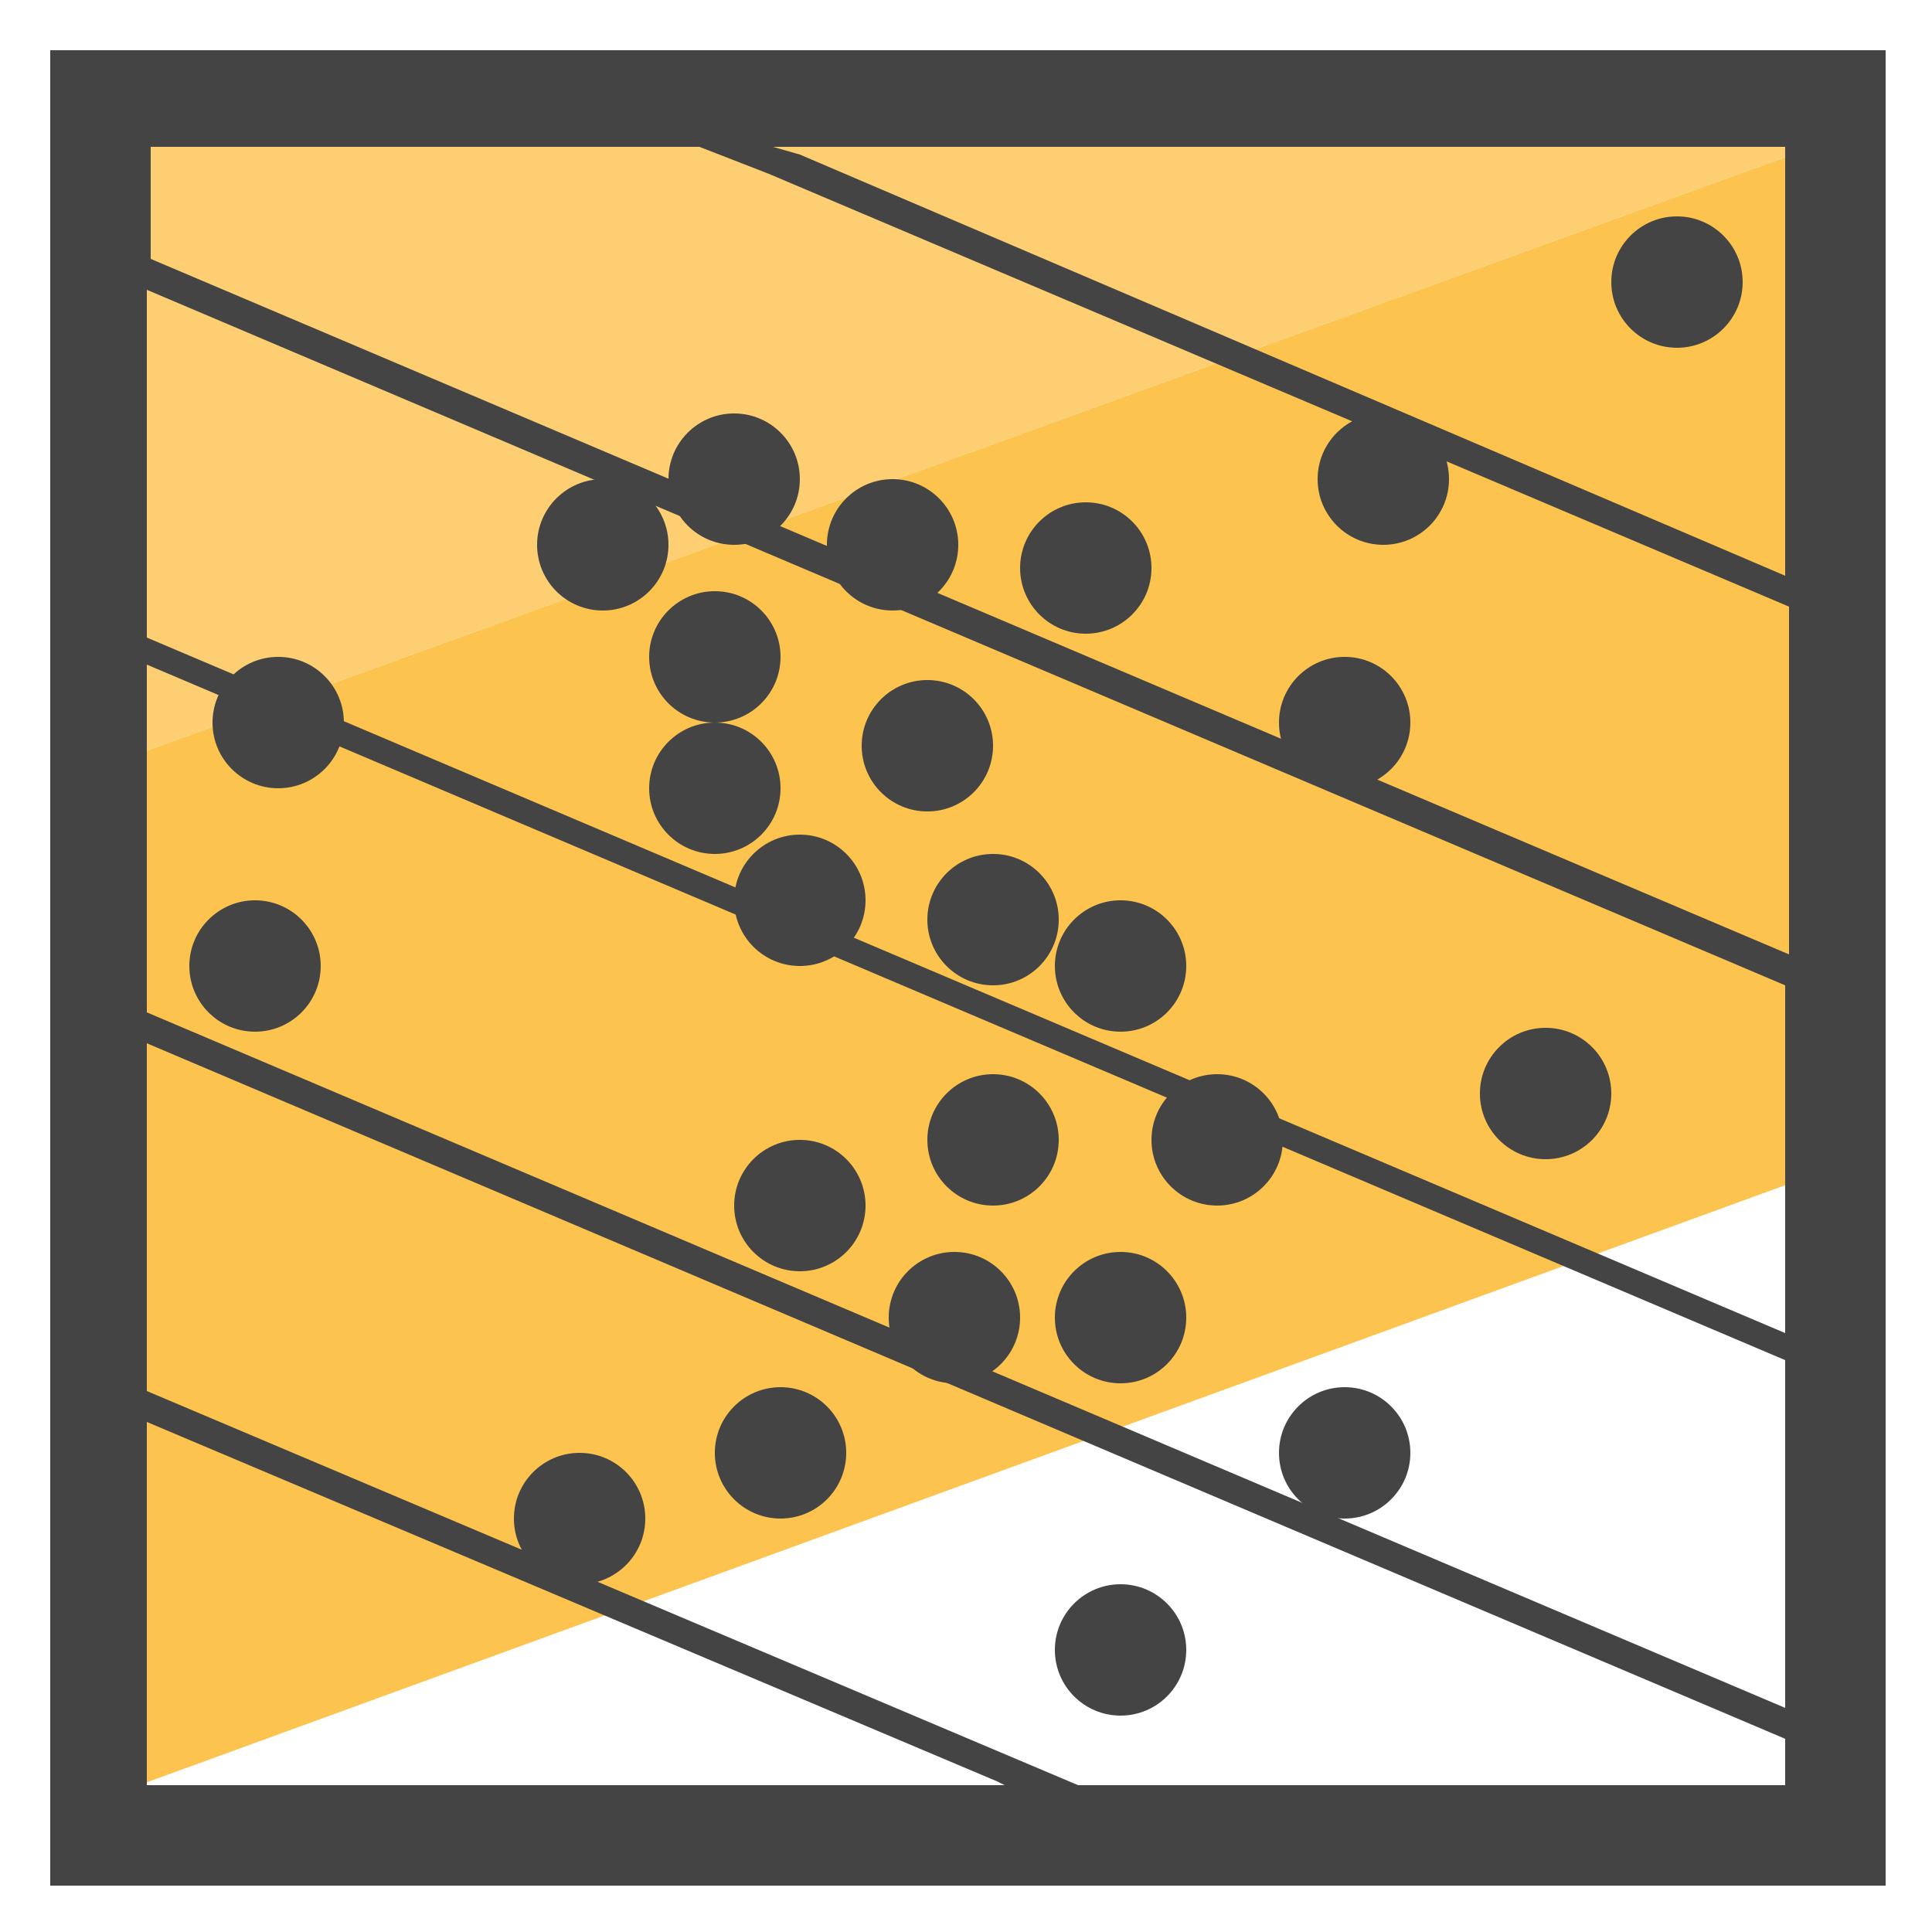
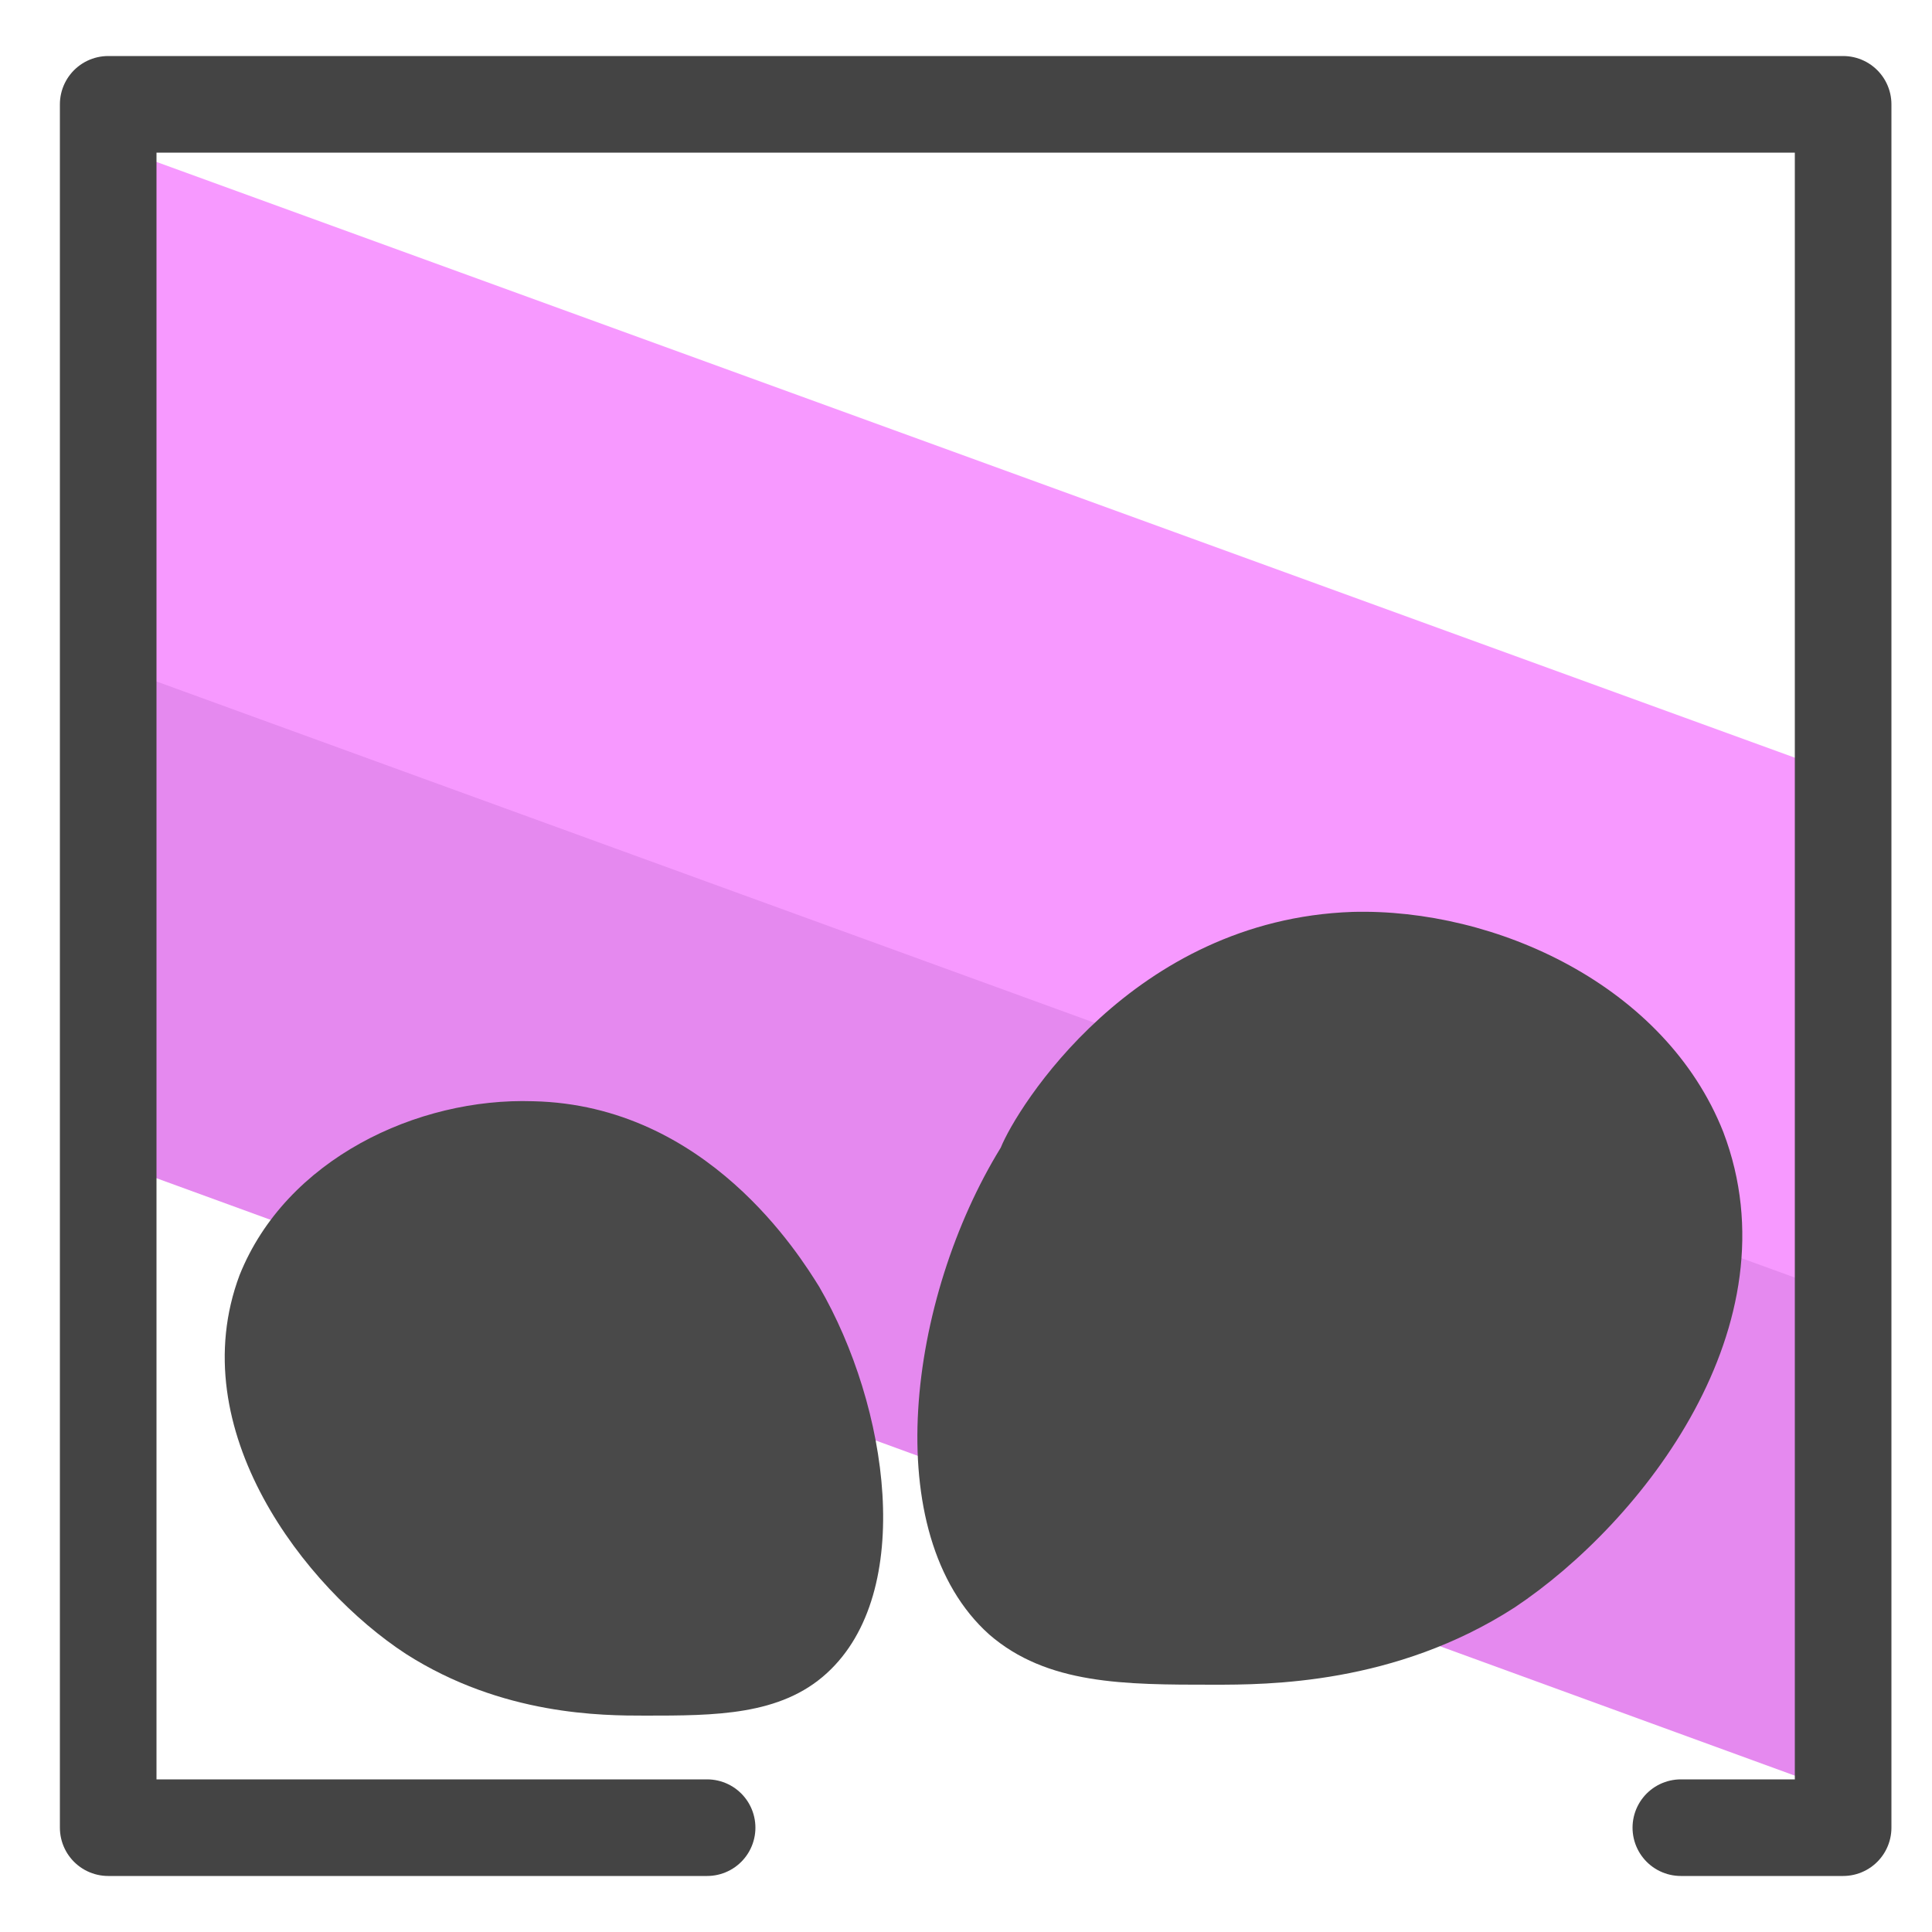
- <svg xmlns="http://www.w3.org/2000/svg" id="Layer_1" x="0" y="0" version="1.1" viewBox="0 0 50 50" xml:space="preserve">
-   <style>.st2{fill:#444}</style>
-   <path fill="#fdcf72" d="M47.5 2.5h-45v17.4l45-16.3z" />
-   <path fill="#fcc34f" d="M47.5 3.6l-45 16.3v26.7l45-16.4z" />
-   <path d="M1.3 1.3v47.5h47.5V1.3H1.3zm44.9 2.5v11.1L20.7 4l-.7-.2h26.2zm-42.4 0h14.3l1.8.7 26.4 11.2v9l-21.2-9-21.2-9V3.8zm0 33l22 9.3.2.1H3.8v-9.4zm24.1 9.4L3.8 36v-9L25 36l21.2 9v1.2H27.9zm-2.9-11l-21.2-9v-9l21.2 9 21.2 9v9l-21.2-9zm21.2-9.7v9l-21.2-9-21.2-9v-9l21.2 9 21.2 9z" class="st2" />
-   <circle cx="15.6" cy="14.1" r="1.7" class="st2" />
-   <circle cx="19" cy="12.4" r="1.7" class="st2" />
-   <circle cx="18.5" cy="20.4" r="1.7" class="st2" />
-   <circle cx="23.1" cy="14.1" r="1.7" class="st2" />
-   <circle cx="7.2" cy="18.7" r="1.7" class="st2" />
-   <circle cx="20.7" cy="23.3" r="1.7" class="st2" />
-   <circle cx="6.6" cy="25" r="1.7" class="st2" />
-   <circle cx="20.7" cy="31.2" r="1.7" class="st2" />
-   <circle cx="24" cy="19.3" r="1.7" class="st2" />
-   <circle cx="29" cy="25" r="1.7" class="st2" />
-   <circle cx="25.7" cy="23.8" r="1.7" class="st2" />
-   <circle cx="25.7" cy="29.5" r="1.7" class="st2" />
-   <circle cx="31.5" cy="29.5" r="1.7" class="st2" />
-   <circle cx="40" cy="28.3" r="1.7" class="st2" />
-   <circle cx="34.8" cy="37.6" r="1.7" class="st2" />
-   <circle cx="29" cy="42.7" r="1.7" class="st2" />
-   <circle cx="20.2" cy="37.6" r="1.7" class="st2" />
-   <circle cx="34.8" cy="18.7" r="1.7" class="st2" />
-   <circle cx="24.7" cy="34.1" r="1.7" class="st2" />
-   <circle cx="15" cy="39.3" r="1.7" class="st2" />
-   <circle cx="28.1" cy="14.7" r="1.7" class="st2" />
-   <circle cx="35.8" cy="12.4" r="1.7" class="st2" />
-   <circle cx="43.4" cy="7.3" r="1.7" class="st2" />
-   <circle cx="29" cy="34.1" r="1.7" class="st2" />
-   <circle cx="18.5" cy="17" r="1.7" class="st2" />
+ <svg xmlns="http://www.w3.org/2000/svg" version="1.1" id="Camada_1" x="0px" y="0px" viewBox="0 0 50 50" style="enable-background:new 0 0 50 50;" xml:space="preserve">
+   <style type="text/css">
+ 	.st0{fill:#E589EF;}
+ 	.st1{fill:#F799FF;}
+ 	.st2{fill:none;stroke:#444444;stroke-width:2.5;stroke-linecap:round;stroke-linejoin:round;stroke-miterlimit:10;}
+ 	.st3{fill:#494949;}
+ </style>
+   <g>
+     <g>
+       <g>
+         <polygon class="st0" points="3.1,25.9 2.7,30 47.4,46.3 47.2,37.6 46.8,32.7 2.3,16.5 3,20    " />
+         <polygon class="st1" points="2.8,10 3.4,17.4 47.1,33.3 47.1,24 46.7,19.7 2.7,3.7    " />
+         <polyline class="st2" points="43.5,47.3 47.7,47.3 47.7,2.7 2.8,2.7 2.8,47.3 18.3,47.3    " />
+       </g>
+     </g>
+     <g>
+       <path class="st3" d="M35,23.6c3.7-0.1,8.1,1.9,9.6,5.7c1.9,5-2.1,10.1-5.4,12.3c-3.1,2-6.4,2-7.8,2c-2.3,0-4.3,0-5.8-1.3    c-2.9-2.6-2.1-8.7,0.3-12.6C26.3,28.7,29.3,23.8,35,23.6z" />
+       <path class="st3" d="M13.8,28.5c-3-0.1-6.4,1.5-7.6,4.5c-1.5,4,1.7,8.1,4.3,9.8c2.5,1.6,5.1,1.6,6.2,1.6c1.8,0,3.5,0,4.7-1.1    c2.3-2.1,1.6-6.9-0.2-10C20.7,32.5,18.3,28.6,13.8,28.5z" />
+     </g>
+   </g>
</svg>
